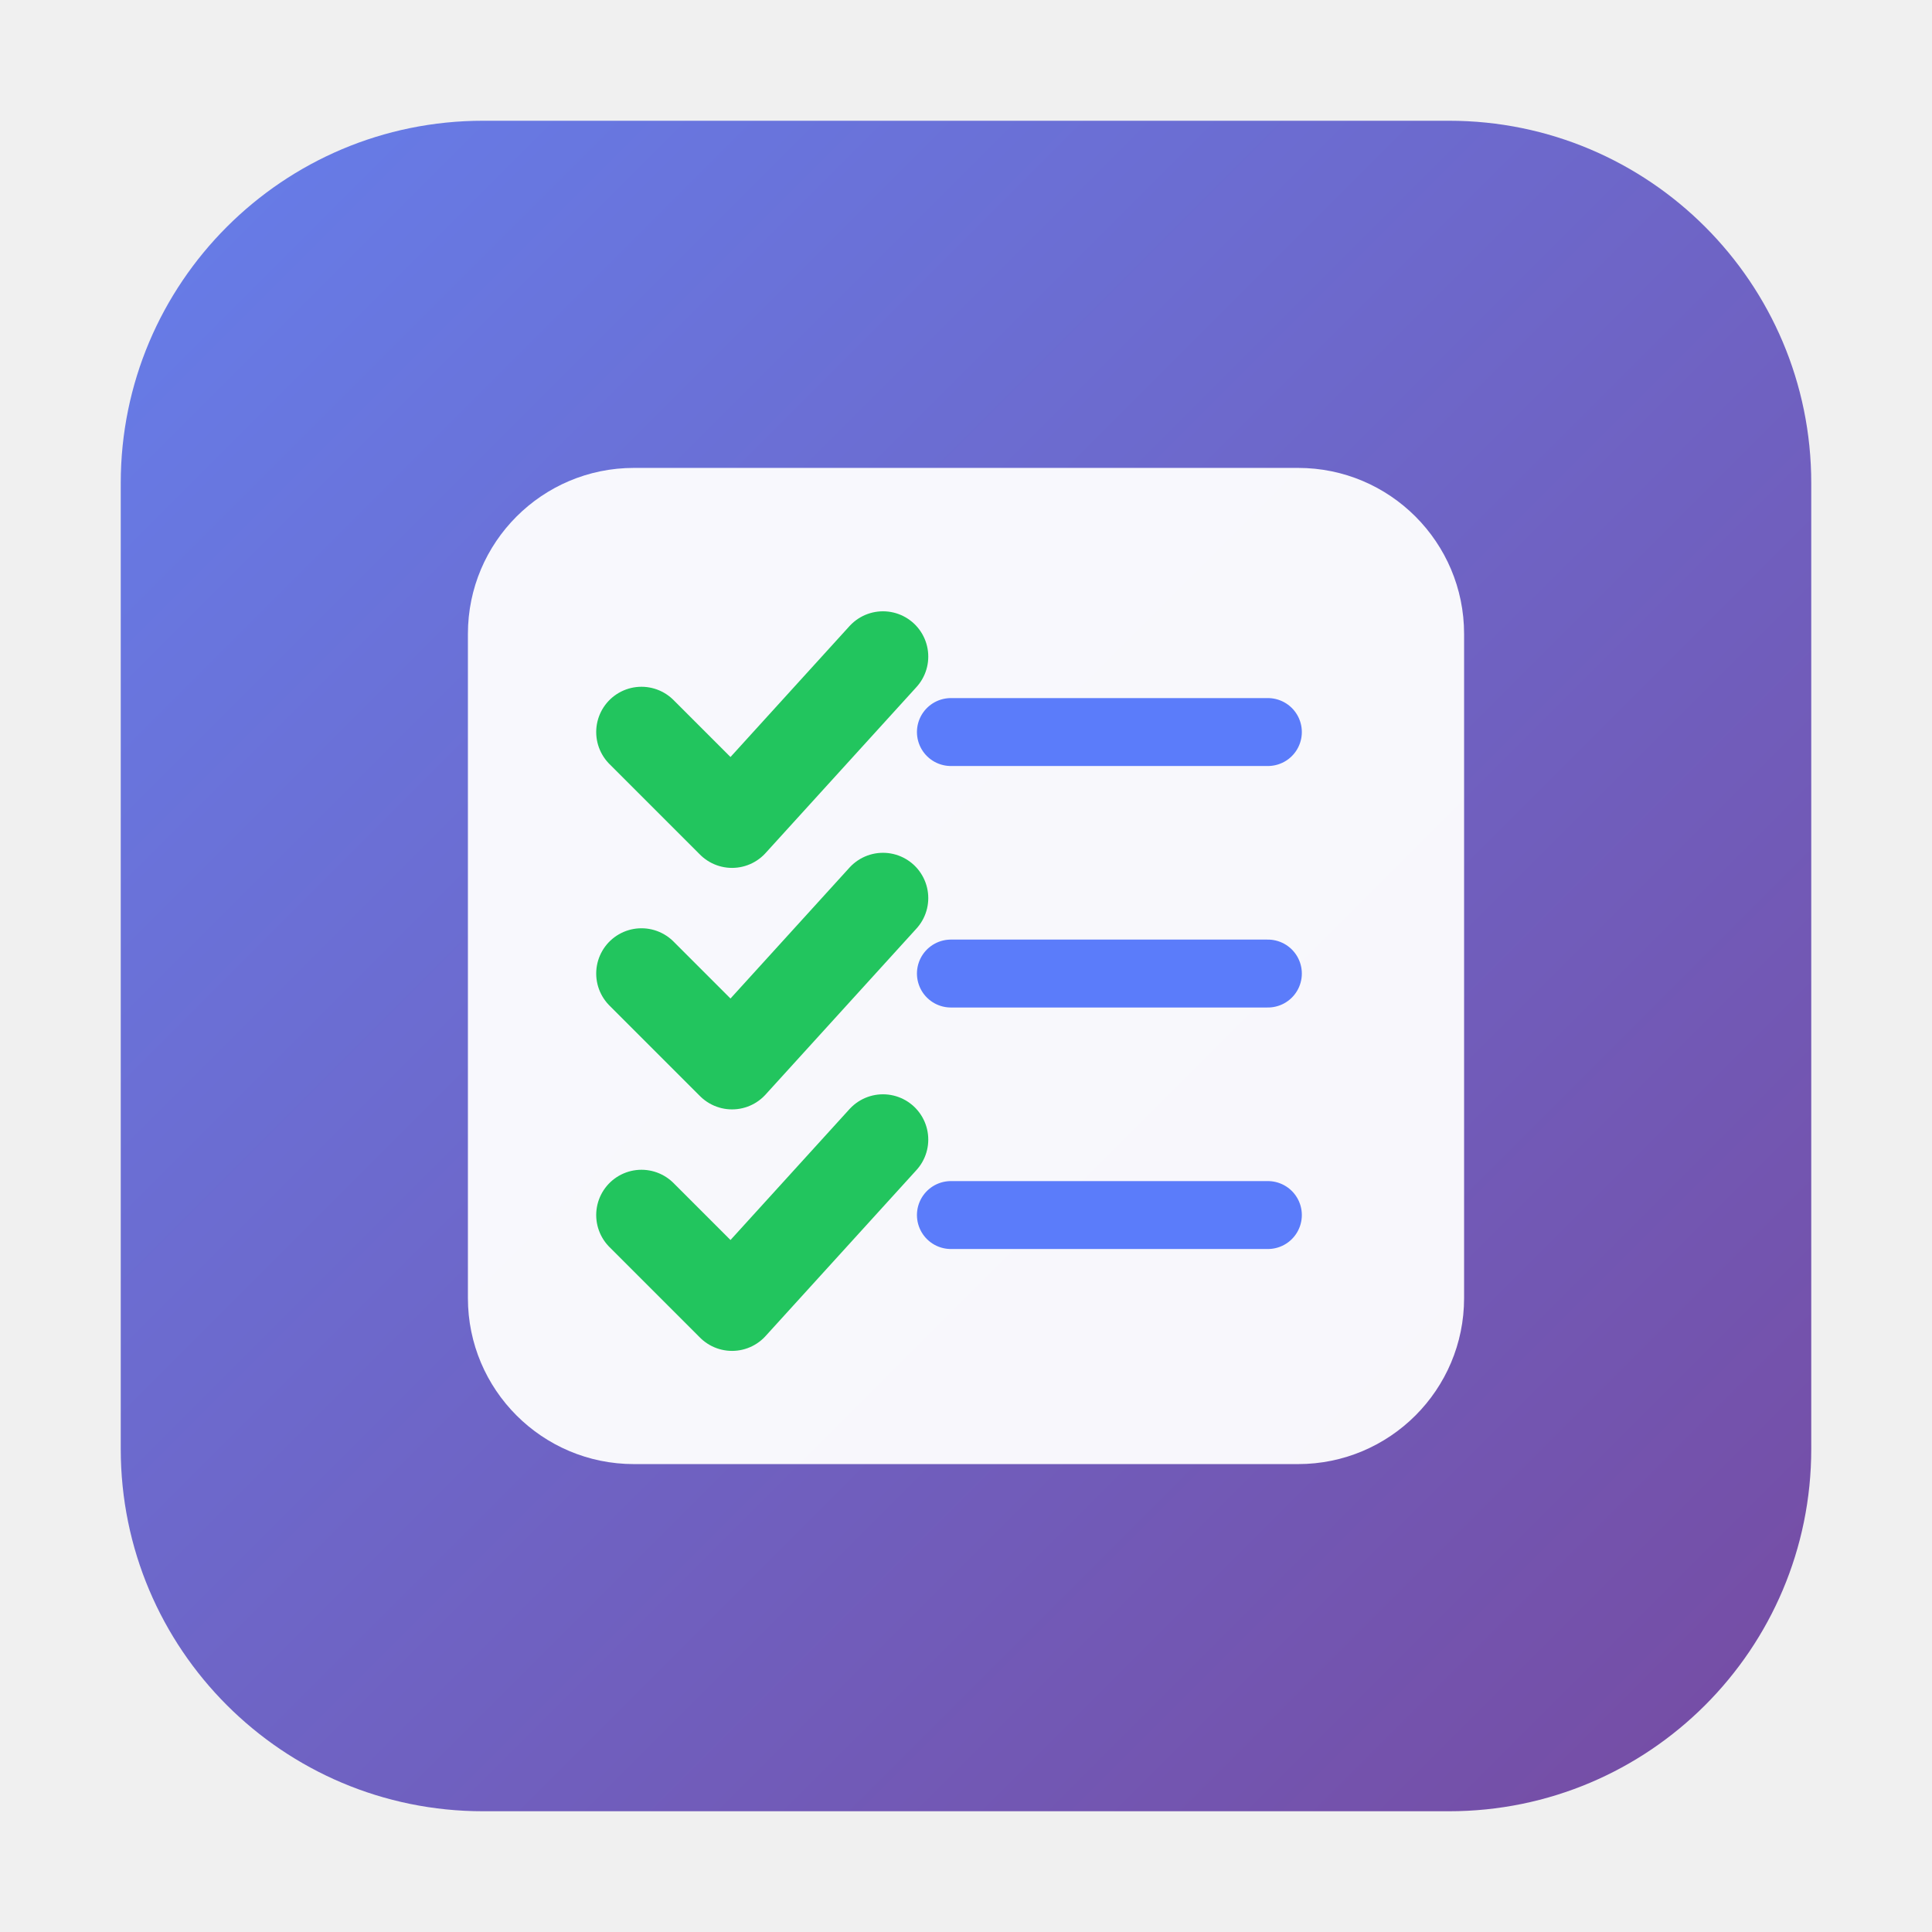
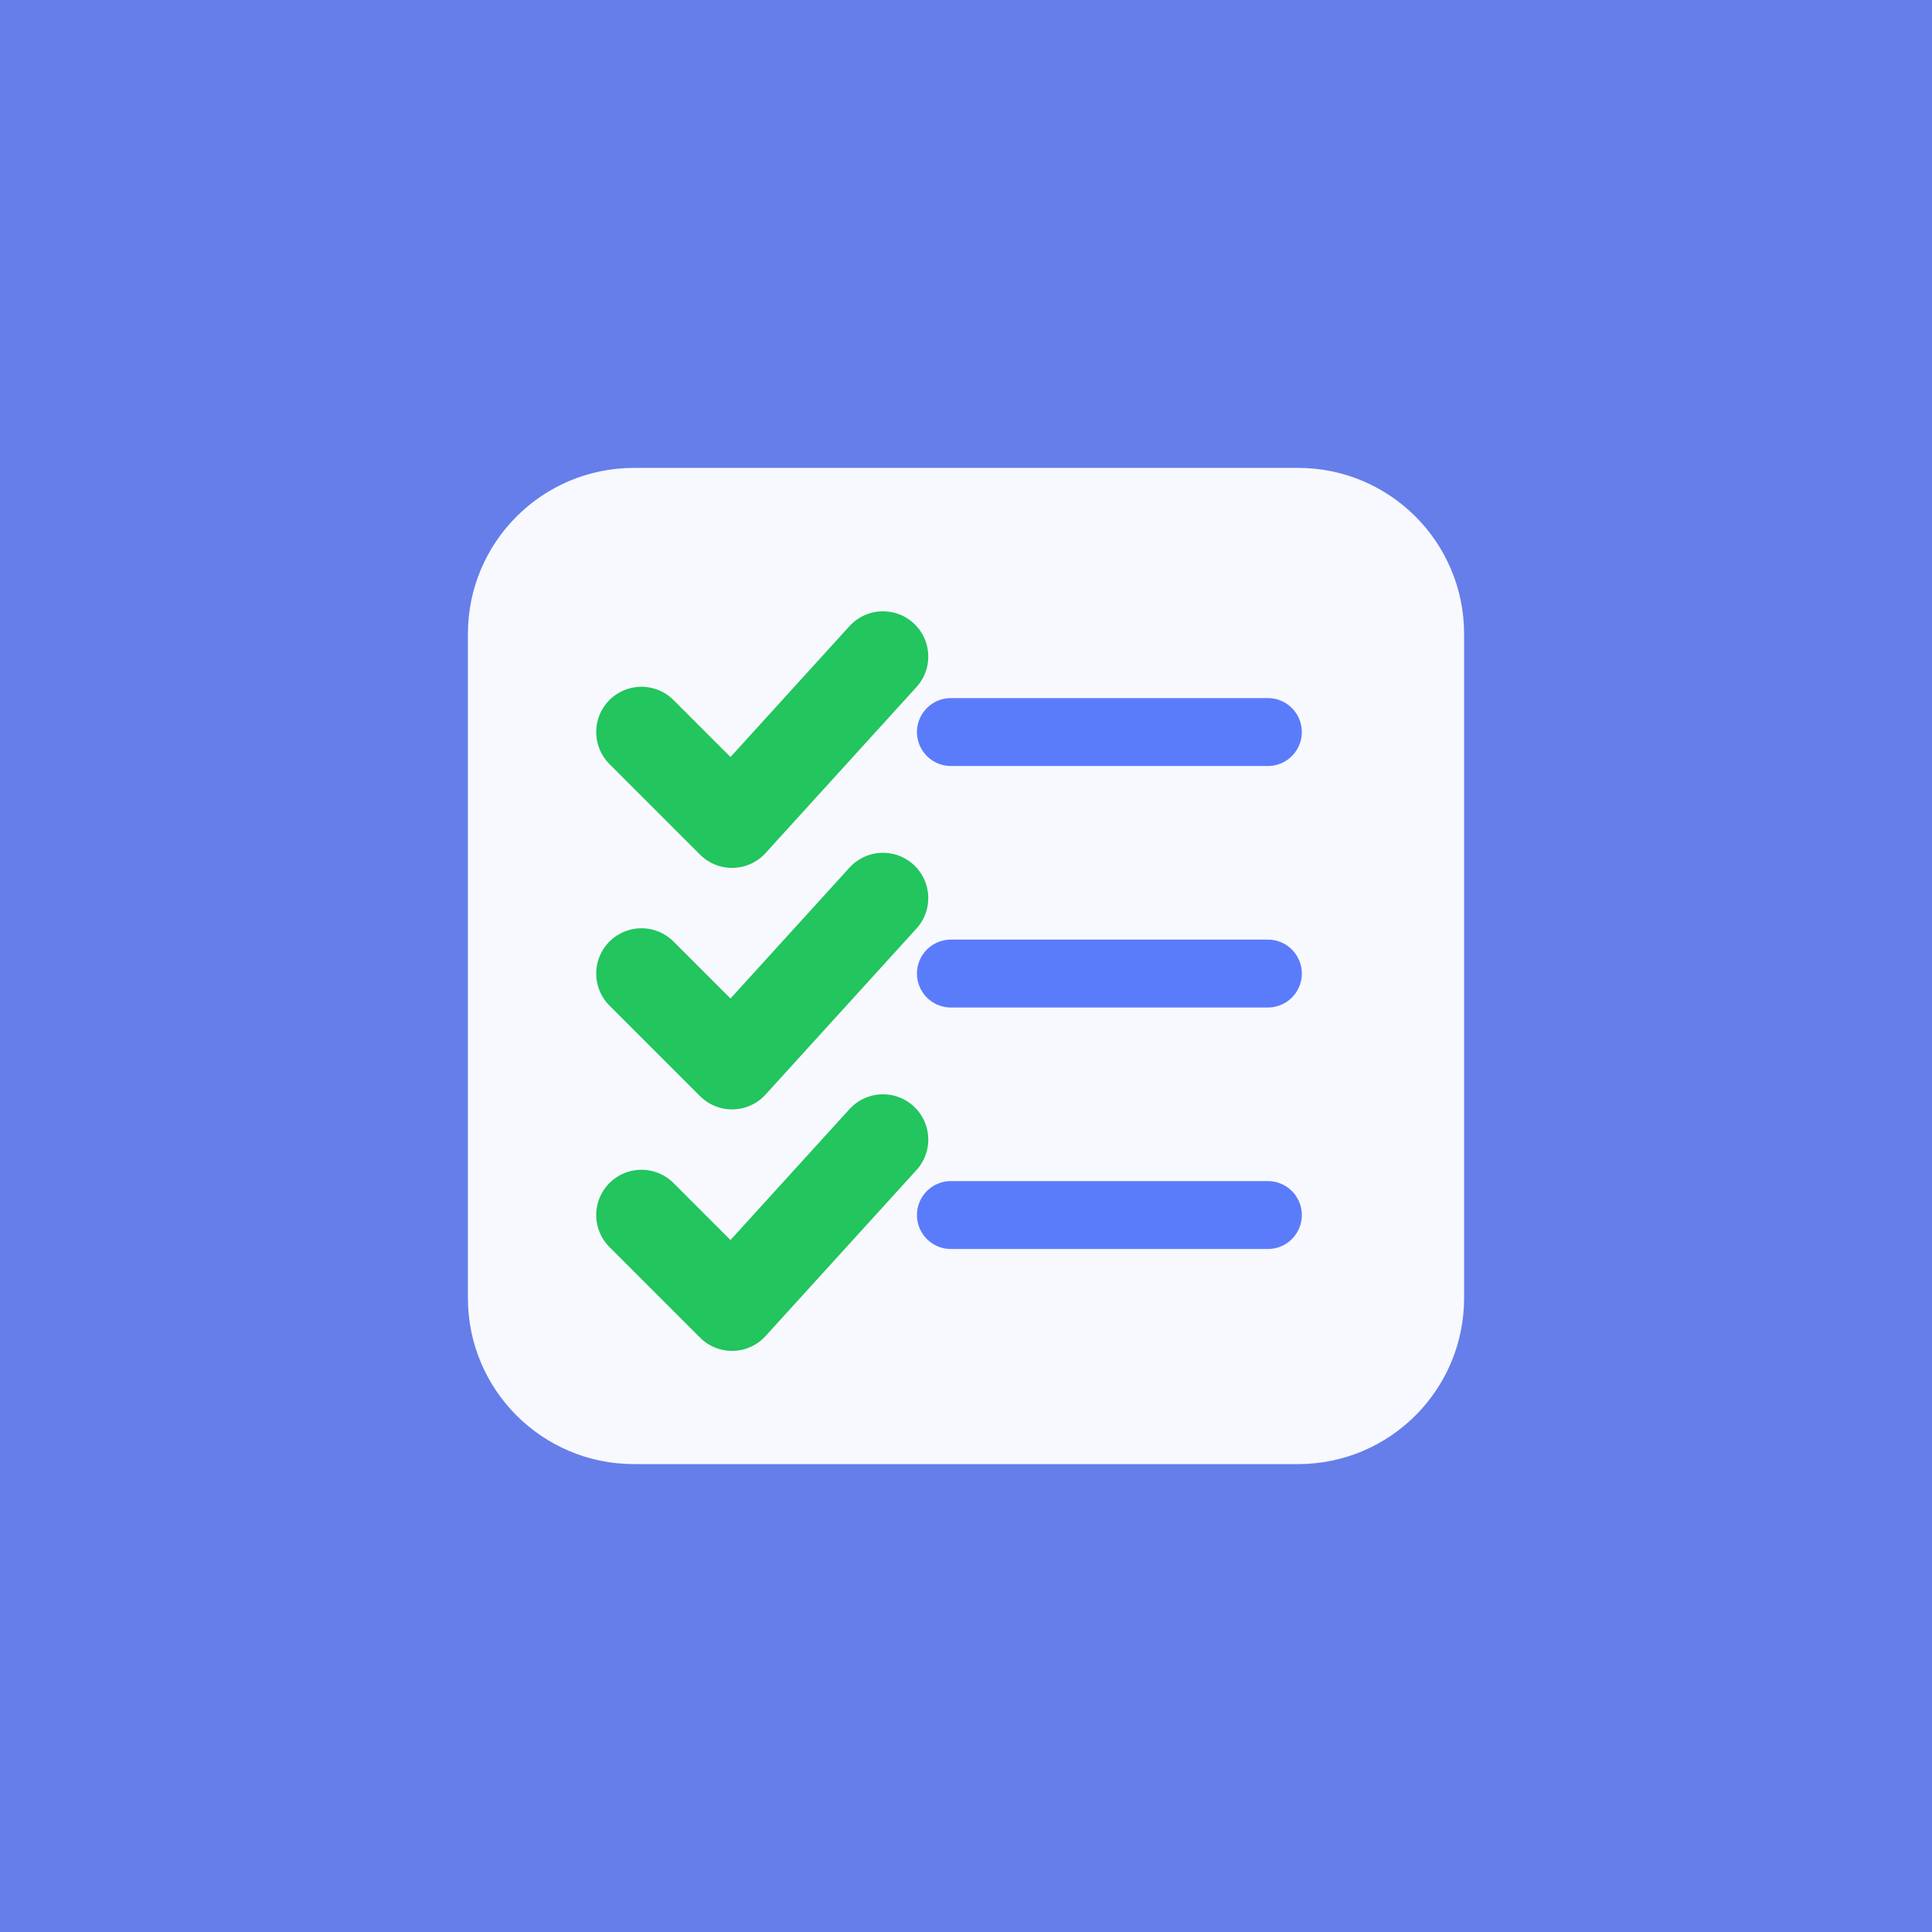
<svg xmlns="http://www.w3.org/2000/svg" viewBox="0 0 512 512" role="img" aria-label="Checklist Icon">
-   <defs>
-     <linearGradient id="bg" x1="0" y1="0" x2="1" y2="1">
-       <stop offset="0%" stop-color="#667eea" />
-       <stop offset="100%" stop-color="#764ba2" />
-     </linearGradient>
-   </defs>
-   <rect x="32" y="32" width="448" height="448" rx="96" fill="url(#bg)" />
+   <rect x="0" y="0" width="512" height="512" fill="#667eea" />
  <rect x="124" y="124" width="264" height="264" rx="44" fill="#ffffff" opacity="0.95" />
  <g fill="none" stroke="#22c55e" stroke-width="24" stroke-linecap="round" stroke-linejoin="round">
    <path d="M170 194 l24 24 l40 -44" />
    <path d="M170 258 l24 24 l40 -44" />
    <path d="M170 322 l24 24 l40 -44" />
  </g>
  <g fill="none" stroke="#5b7cfa" stroke-width="18" stroke-linecap="round">
    <line x1="252" y1="194" x2="336" y2="194" />
    <line x1="252" y1="258" x2="336" y2="258" />
    <line x1="252" y1="322" x2="336" y2="322" />
  </g>
</svg>
